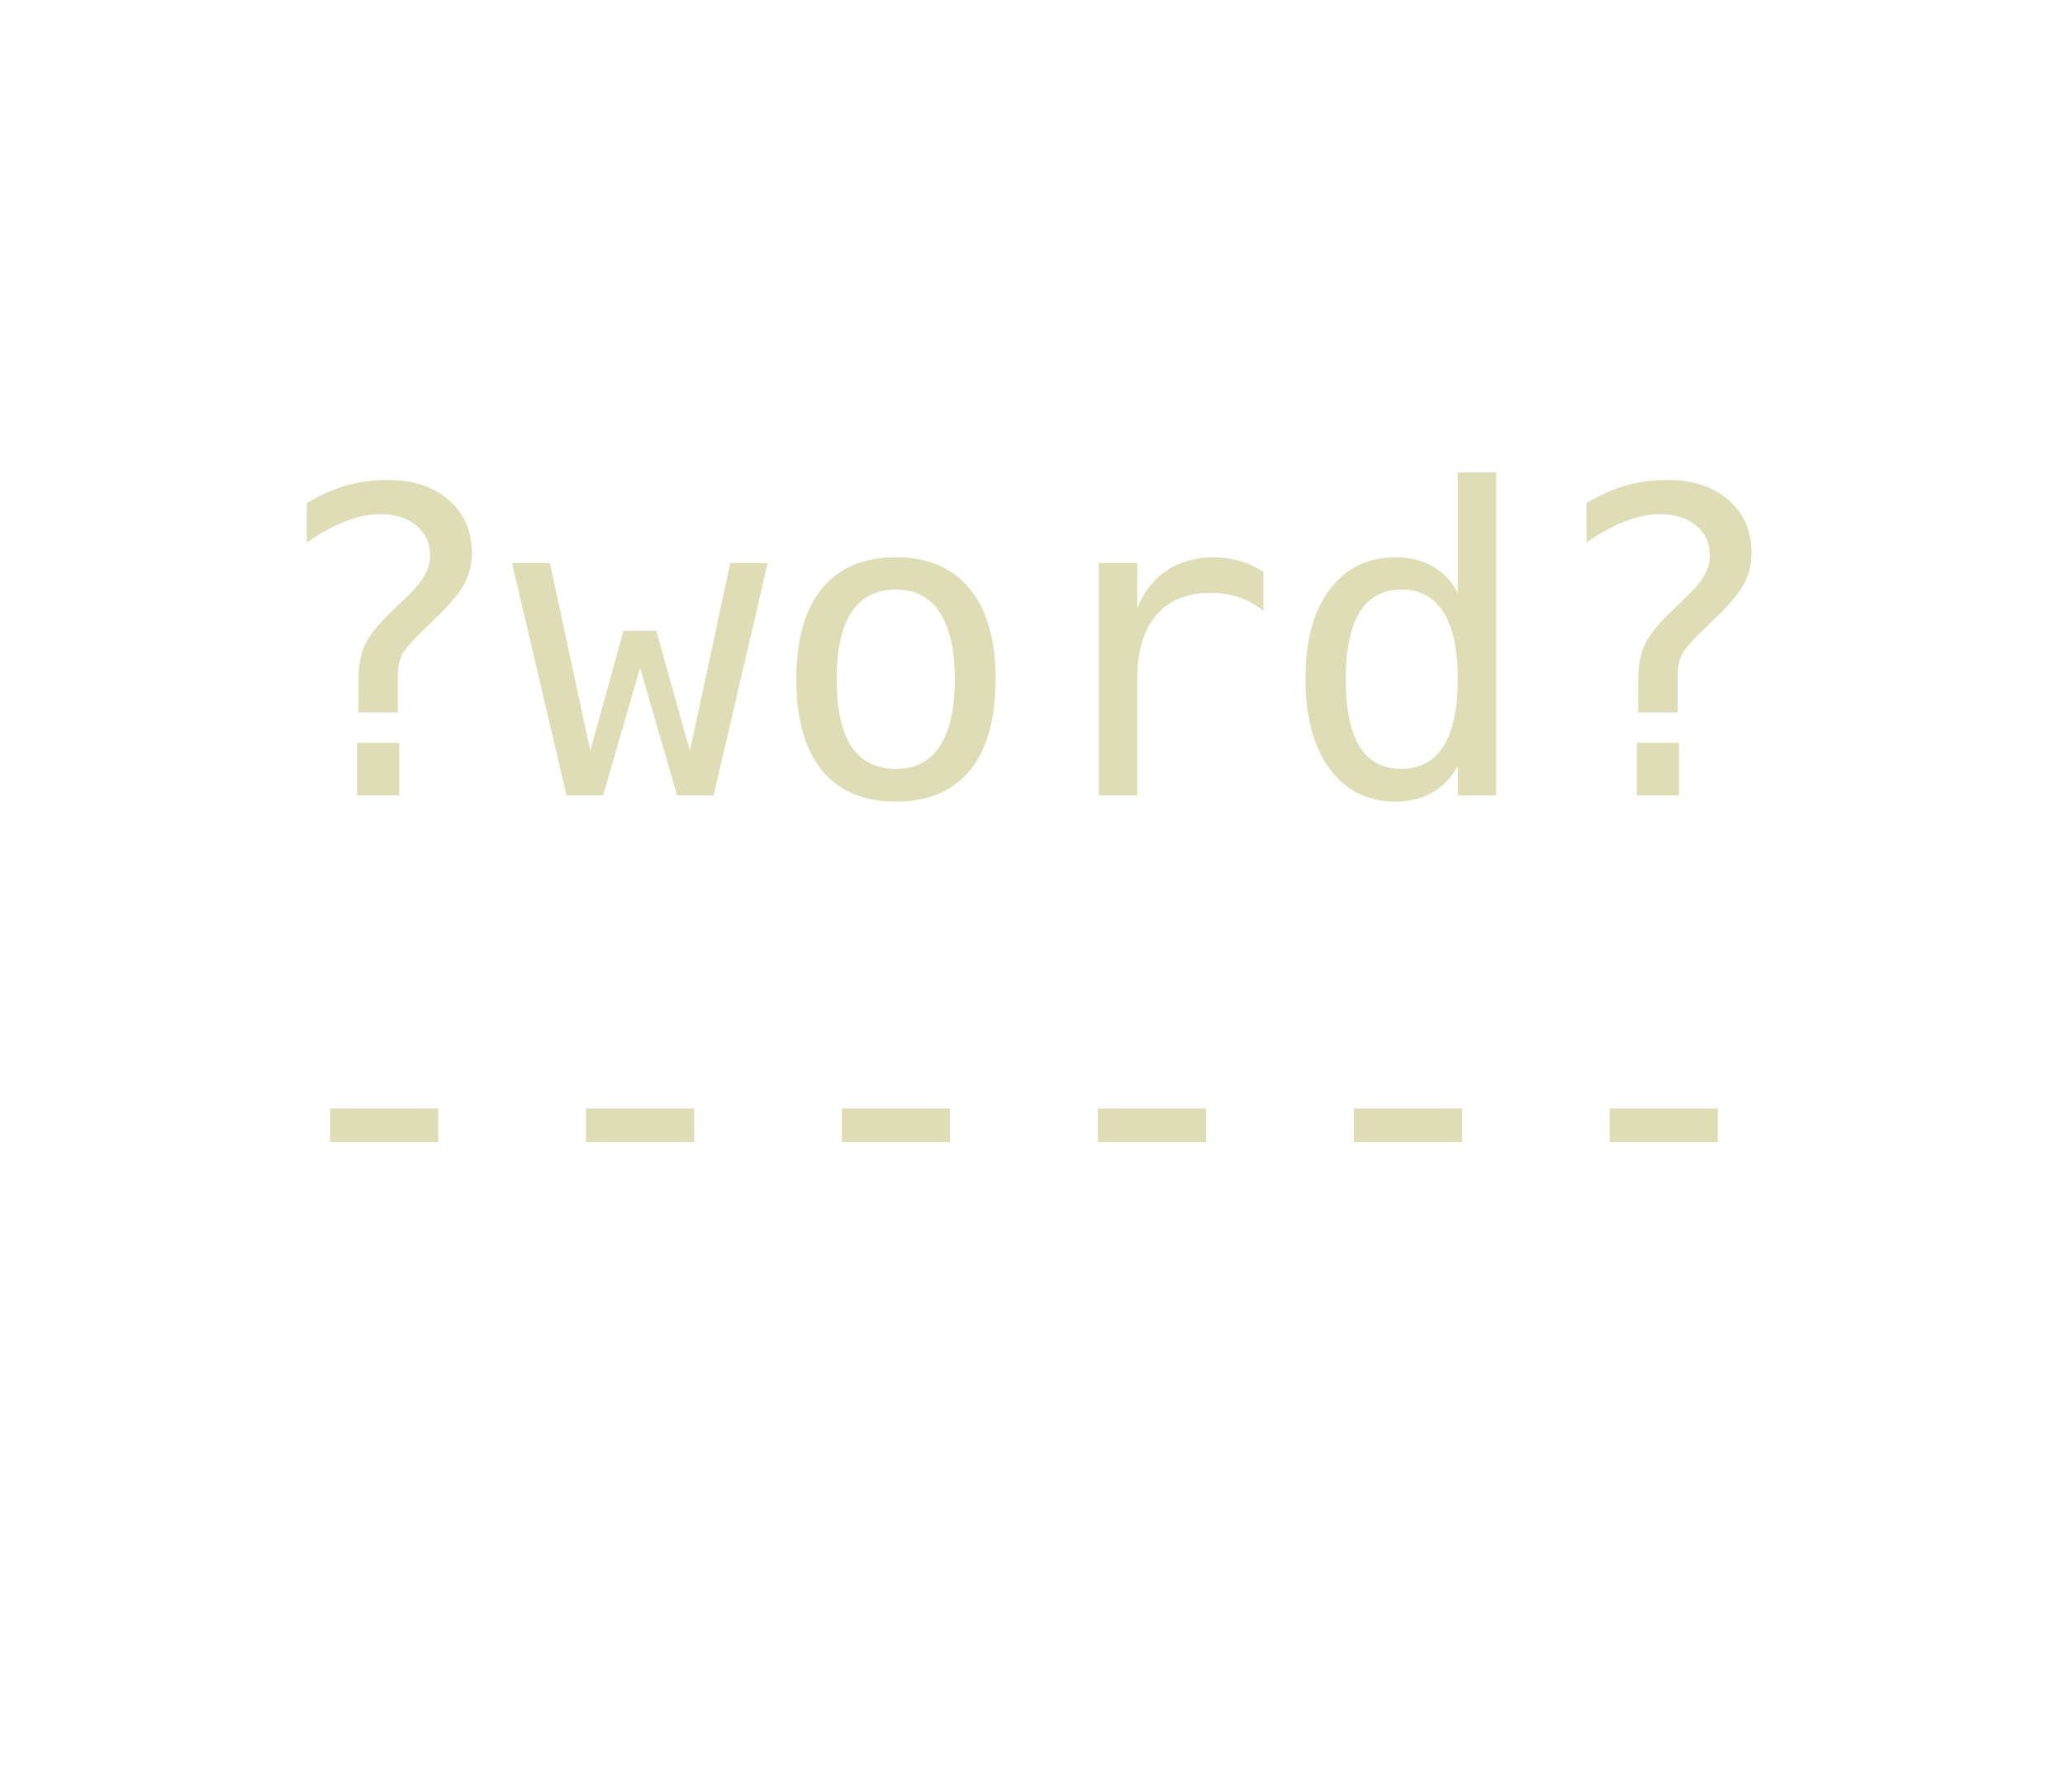
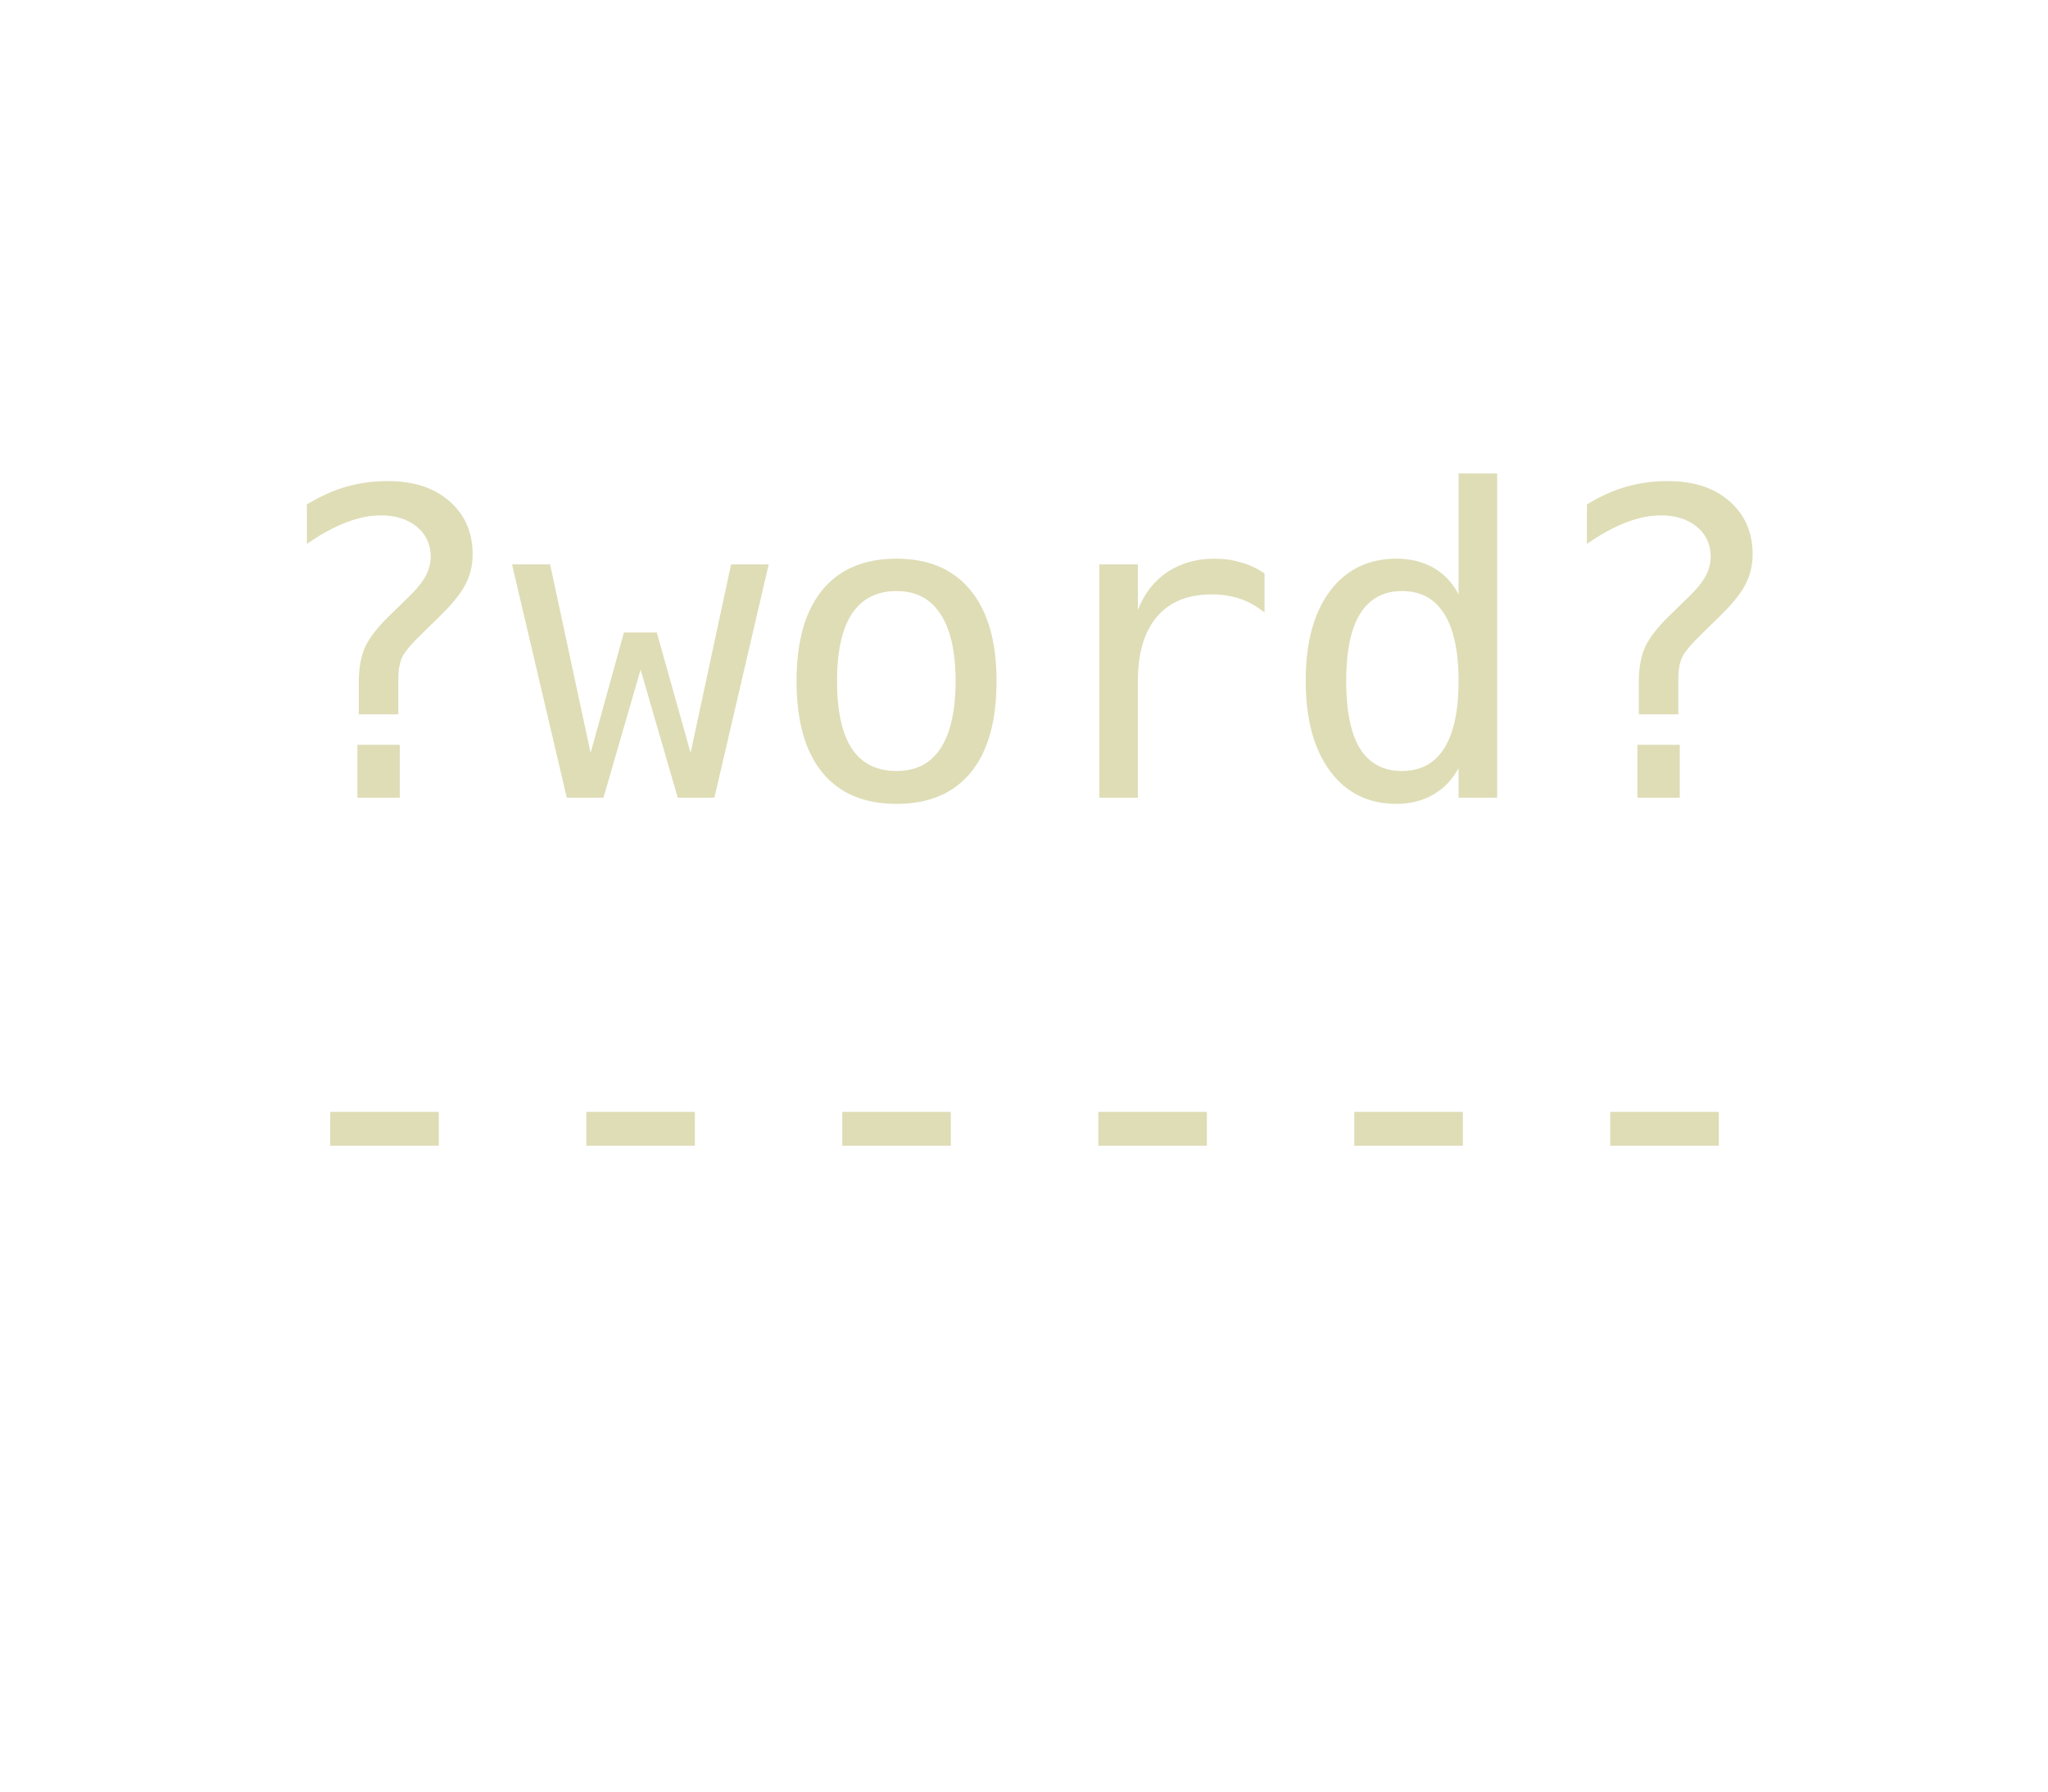
- <svg xmlns="http://www.w3.org/2000/svg" width="68" height="59" viewBox="0 0 68 59">
-   <g font-family="'Asciia Mono','Cascadia Mono',monospace" font-size="14" xml:space="preserve">
-     <text y="26.2">
-       <tspan x="0.0 8.4 16.8 25.2 33.6 42.0 50.4 58.8" fill="#DEDDB6"> ?word? </tspan>
+ <svg xmlns="http://www.w3.org/2000/svg" width="67.2" height="58.8" viewBox="0 0 67.2 58.8">
+   <g font-family="'Asciia Mono','Cascadia Mono',monospace" font-size="14">
+     <text y="26.18">
+       <tspan x="8.40" fill="#DEDDB6">?</tspan>
+       <tspan x="16.80" fill="#DEDDB6">w</tspan>
+       <tspan x="25.20" fill="#DEDDB6">o</tspan>
+       <tspan x="33.60" fill="#DEDDB6">r</tspan>
+       <tspan x="42.00" fill="#DEDDB6">d</tspan>
+       <tspan x="50.40" fill="#DEDDB6">?</tspan>
    </text>
-     <text y="40.9">
-       <tspan x="0.0 8.4 16.8 25.2 33.6 42.0 50.4 58.8" fill="#DEDDB6"> ------ </tspan>
+     <text y="40.88">
+       <tspan x="8.40" fill="#DEDDB6">-</tspan>
+       <tspan x="16.80" fill="#DEDDB6">-</tspan>
+       <tspan x="25.20" fill="#DEDDB6">-</tspan>
+       <tspan x="33.60" fill="#DEDDB6">-</tspan>
+       <tspan x="42.00" fill="#DEDDB6">-</tspan>
+       <tspan x="50.40" fill="#DEDDB6">-</tspan>
    </text>
  </g>
</svg>
